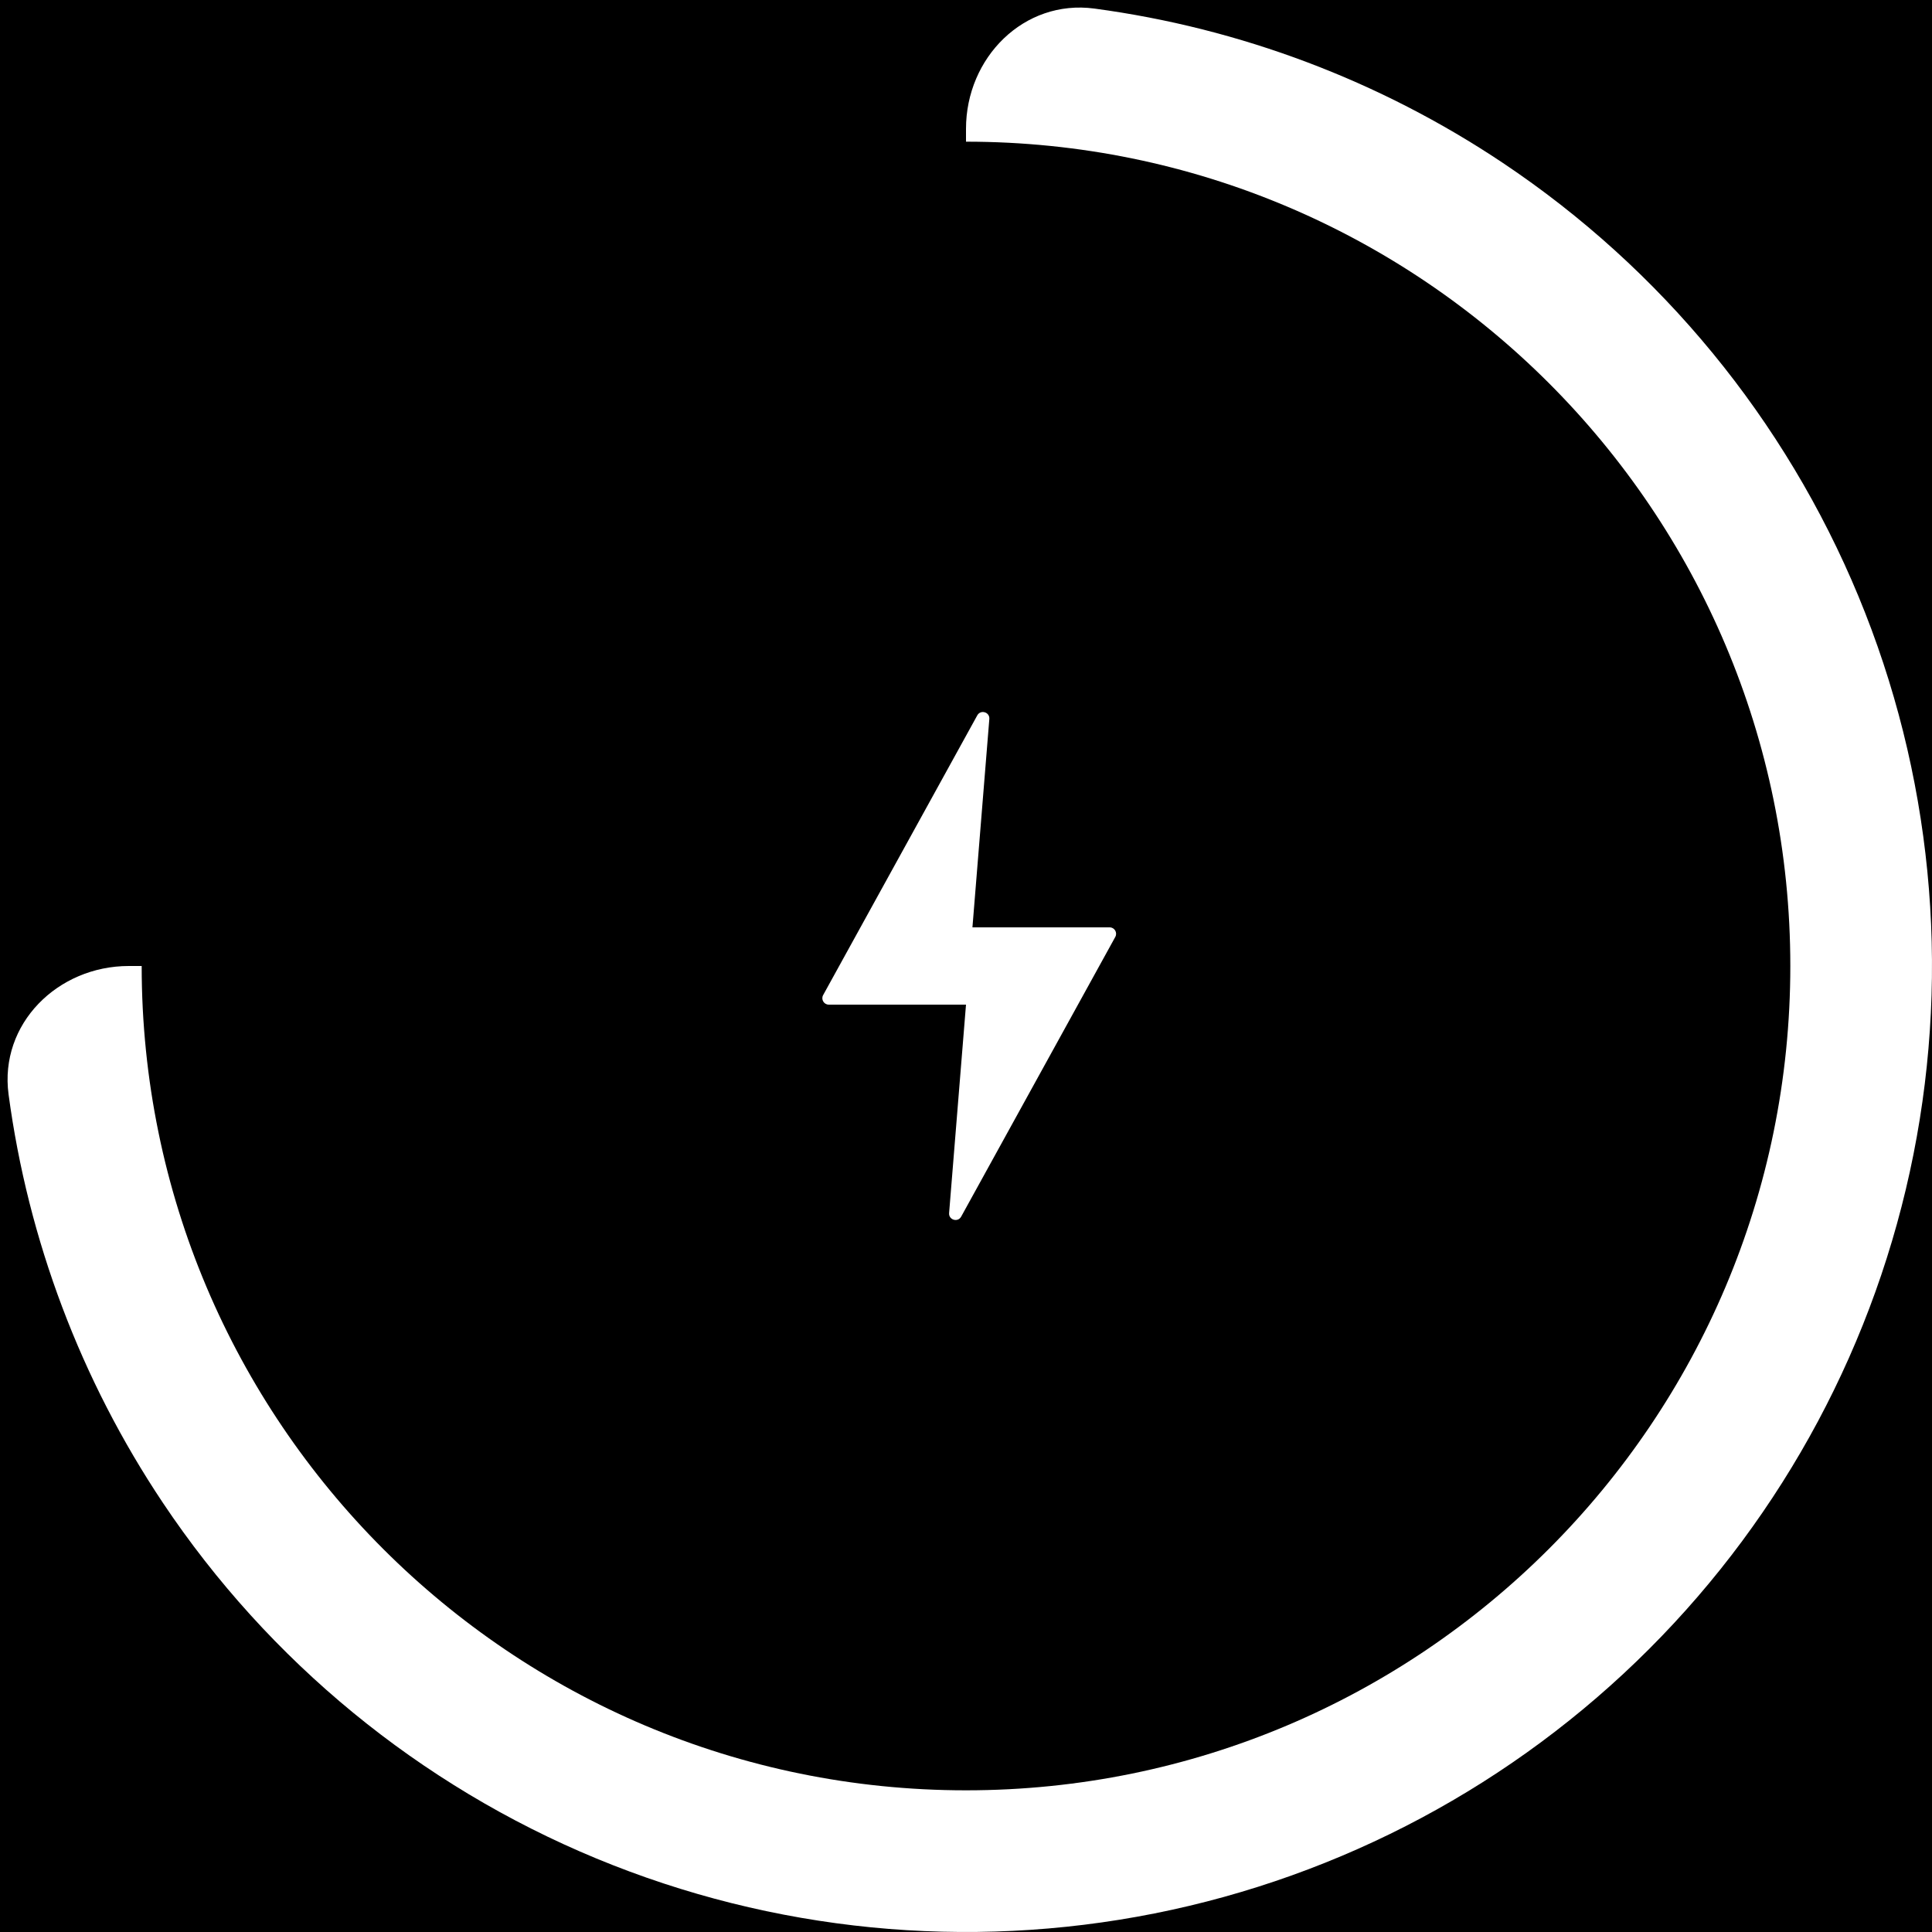
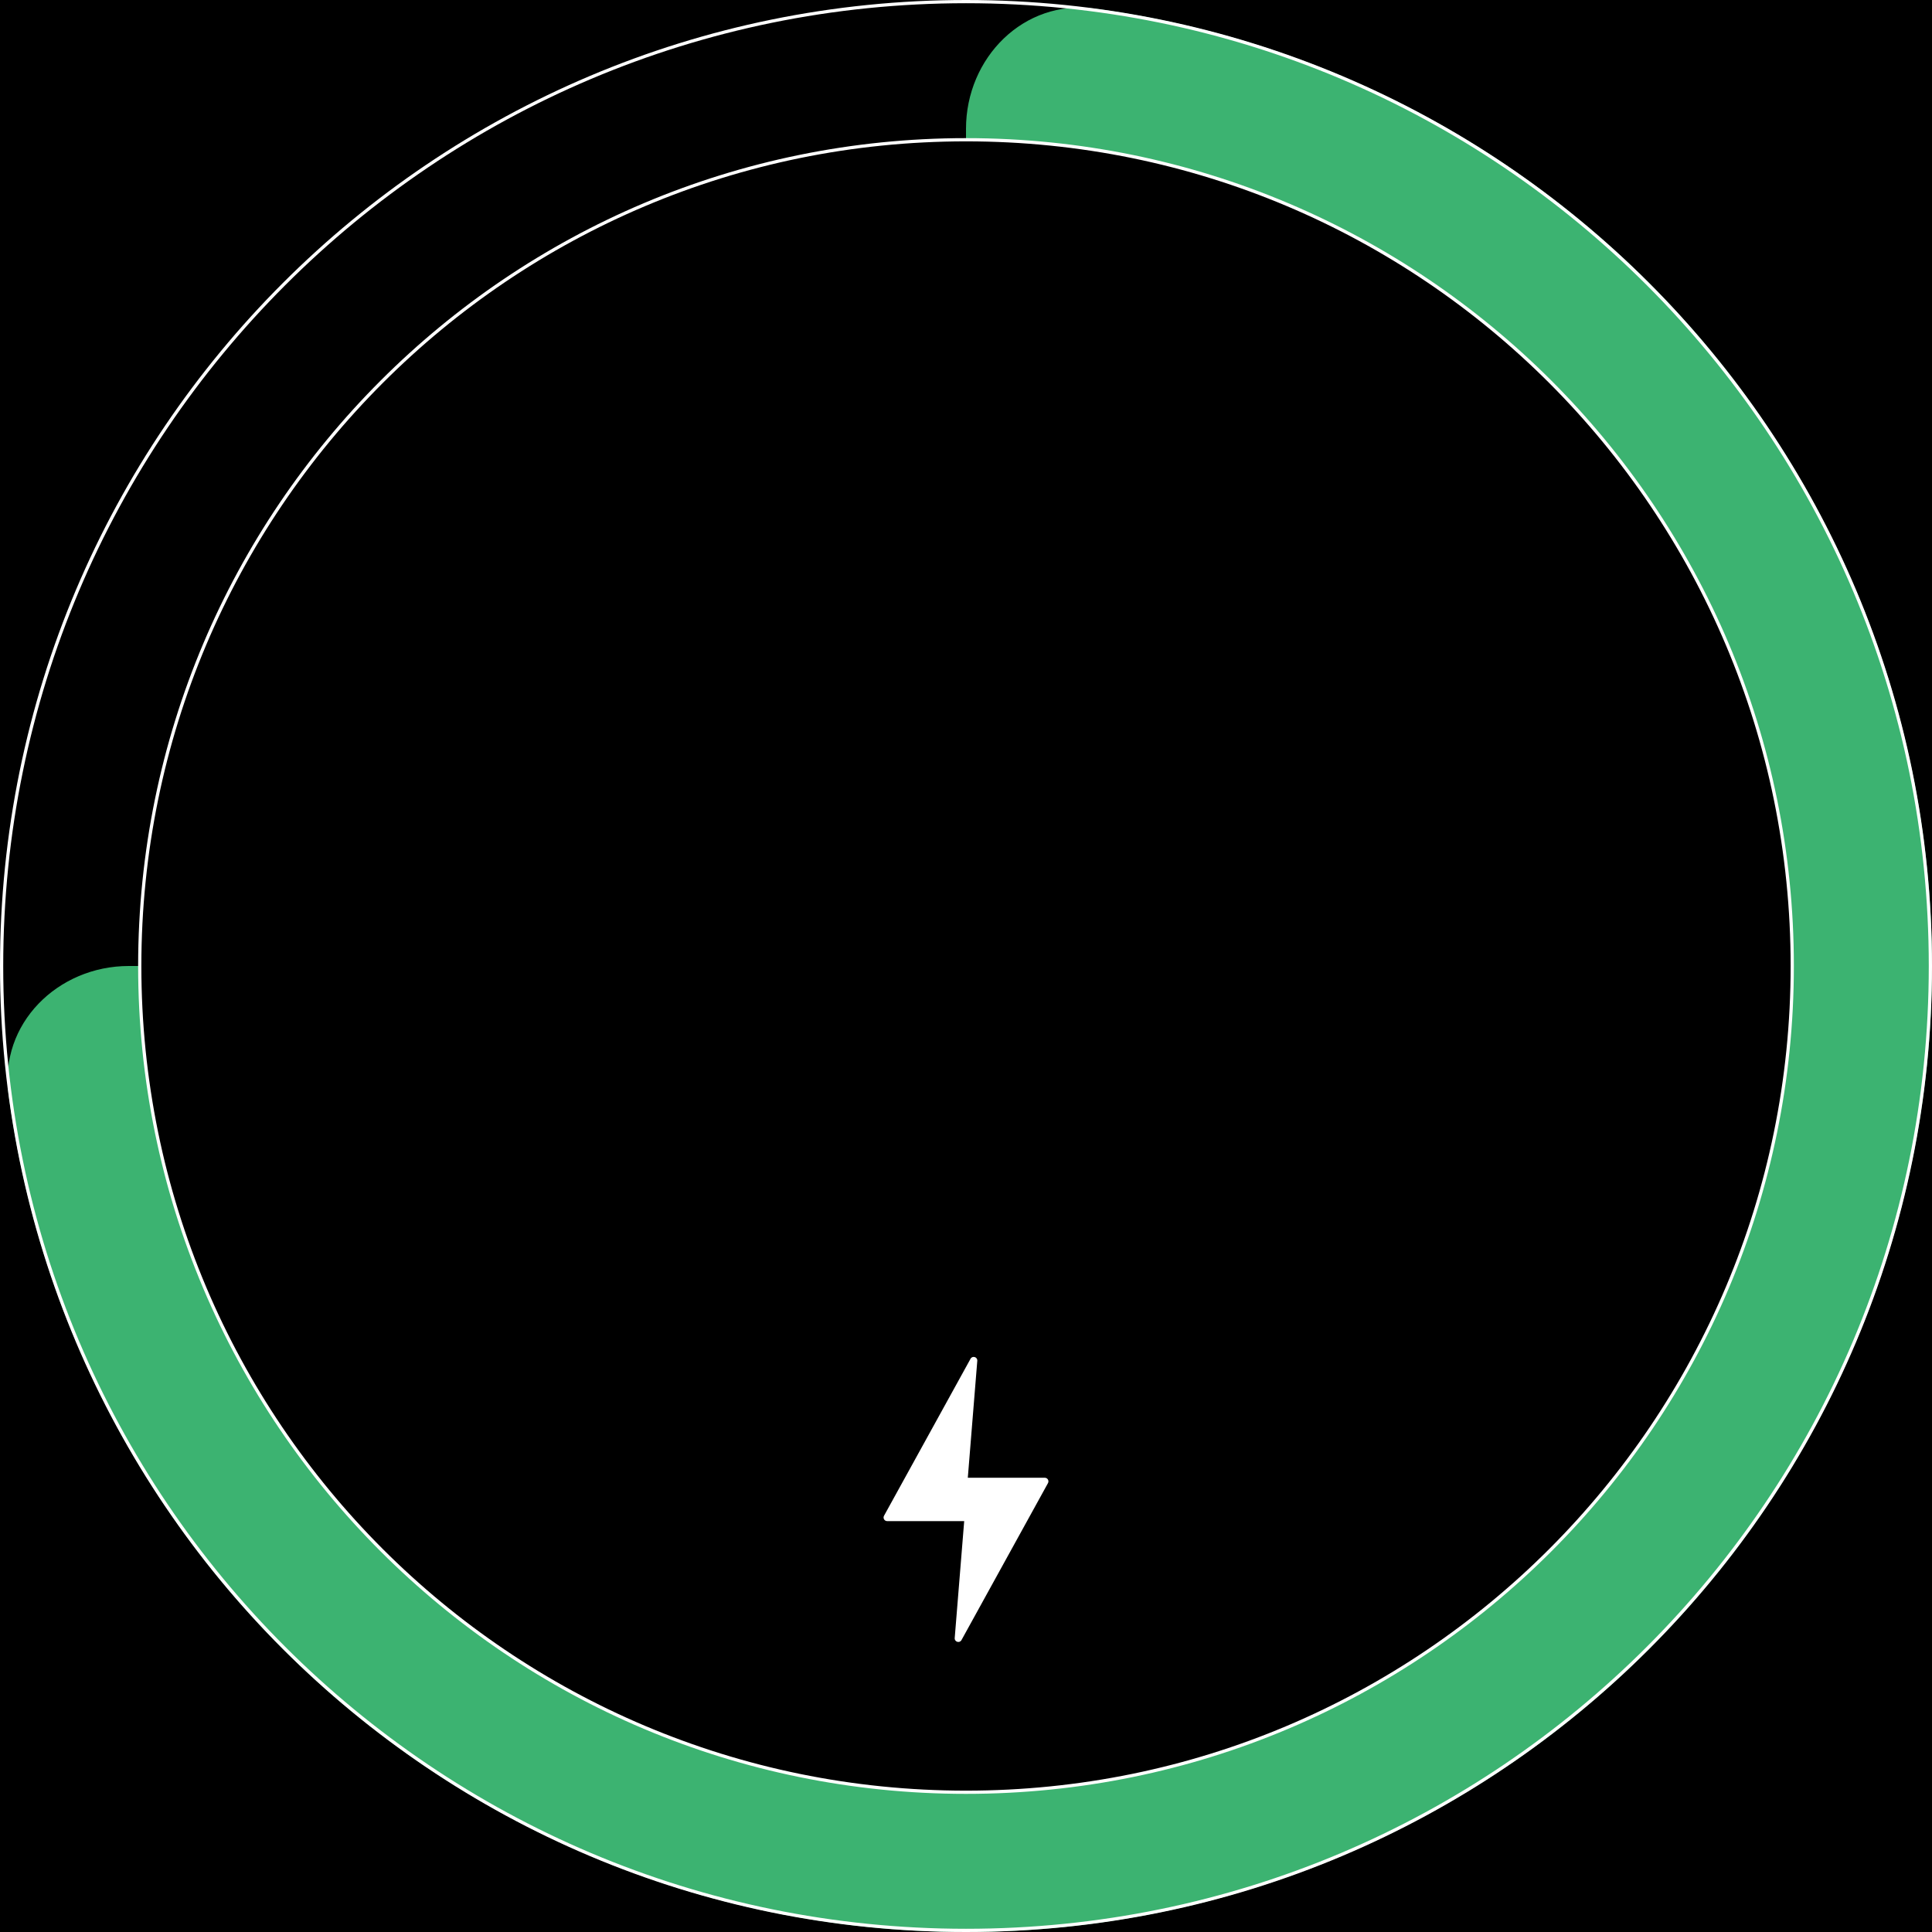
<svg xmlns="http://www.w3.org/2000/svg" width="300" height="300" viewBox="0 0 300 300" fill="none">
  <rect width="300" height="300" fill="black" />
-   <path d="M150 20C150 8.954 158.994 -0.137 169.941 1.331C192.536 4.362 214.235 12.517 233.336 25.28C258.003 41.762 277.229 65.189 288.582 92.597C299.935 120.006 302.906 150.166 297.118 179.264C291.33 208.361 277.044 235.088 256.066 256.066C235.088 277.044 208.361 291.33 179.264 297.118C150.166 302.906 120.006 299.935 92.597 288.582C65.189 277.229 41.762 258.003 25.28 233.336C12.517 214.235 4.362 192.536 1.331 169.941C-0.137 158.994 8.954 150 20 150L130 150C141.046 150 150 141.046 150 130L150 20Z" fill="white" />
-   <circle cx="150" cy="150" r="128" fill="black" />
-   <path d="M173.183 145.483L149.249 188.918C148.729 189.862 147.29 189.429 147.377 188.355L150 156H128.693C127.932 156 127.45 155.184 127.817 154.517L151.751 111.082C152.271 110.138 153.71 110.571 153.623 111.645L151 144H172.307C173.068 144 173.55 144.816 173.183 145.483Z" fill="white" />
+   <path d="M150 20C150 8.954 158.994 -0.137 169.941 1.331C192.536 4.362 214.235 12.517 233.336 25.28C258.003 41.762 277.229 65.189 288.582 92.597C299.935 120.006 302.906 150.166 297.118 179.264C291.33 208.361 277.044 235.088 256.066 256.066C235.088 277.044 208.361 291.33 179.264 297.118C150.166 302.906 120.006 299.935 92.597 288.582C65.189 277.229 41.762 258.003 25.28 233.336C12.517 214.235 4.362 192.536 1.331 169.941C-0.137 158.994 8.954 150 20 150L130 150C141.046 150 150 141.046 150 130L150 20Z" fill="mediumseagreen" />
+   <circle cx="150" cy="150" r="149.75" stroke="white" stroke-width="0.5" />
+   <circle cx="150" cy="150" r="128.3" fill="black" stroke="white" stroke-width="0.5" />
+   <path d="M162.73 230.297L149.298 254.672C149.006 255.202 148.199 254.959 148.247 254.357L149.72 236.199L137.762 236.199C137.336 236.199 137.064 235.742 137.27 235.367L150.703 210.992C150.995 210.462 151.802 210.705 151.753 211.307L150.281 229.465L162.238 229.465C162.665 229.465 162.935 229.922 162.73 230.297Z" fill="white" />
</svg>
